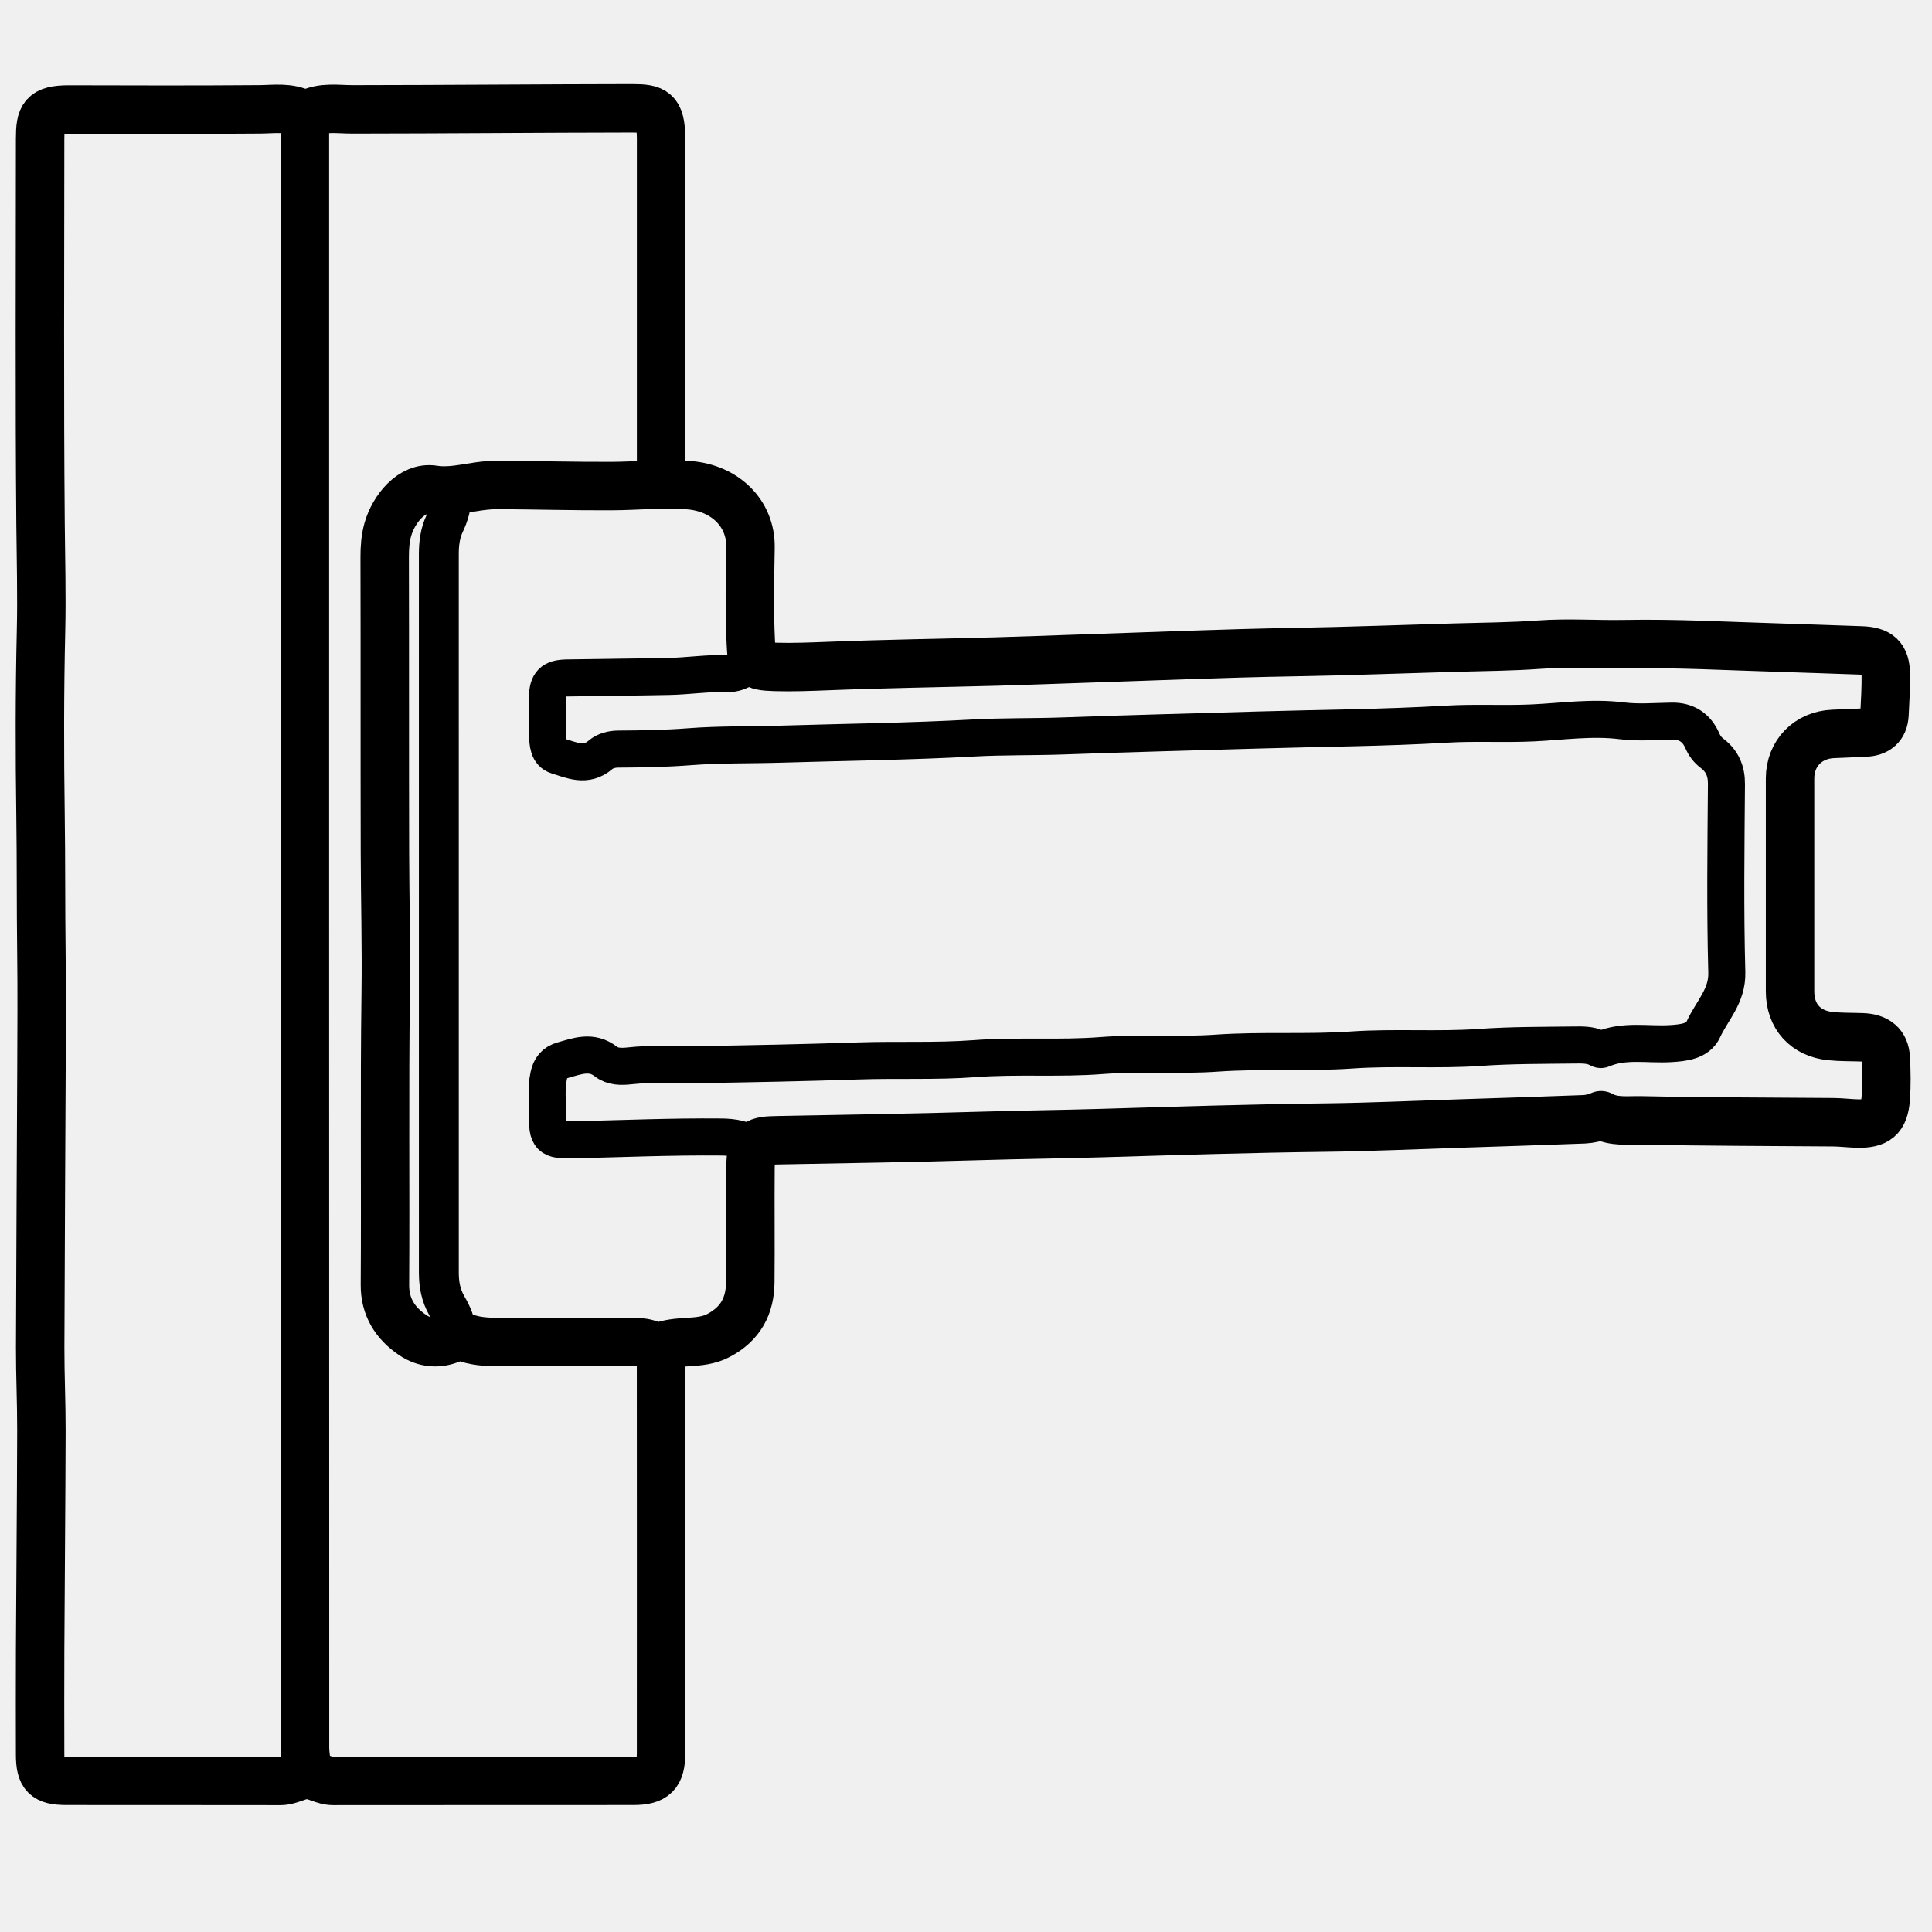
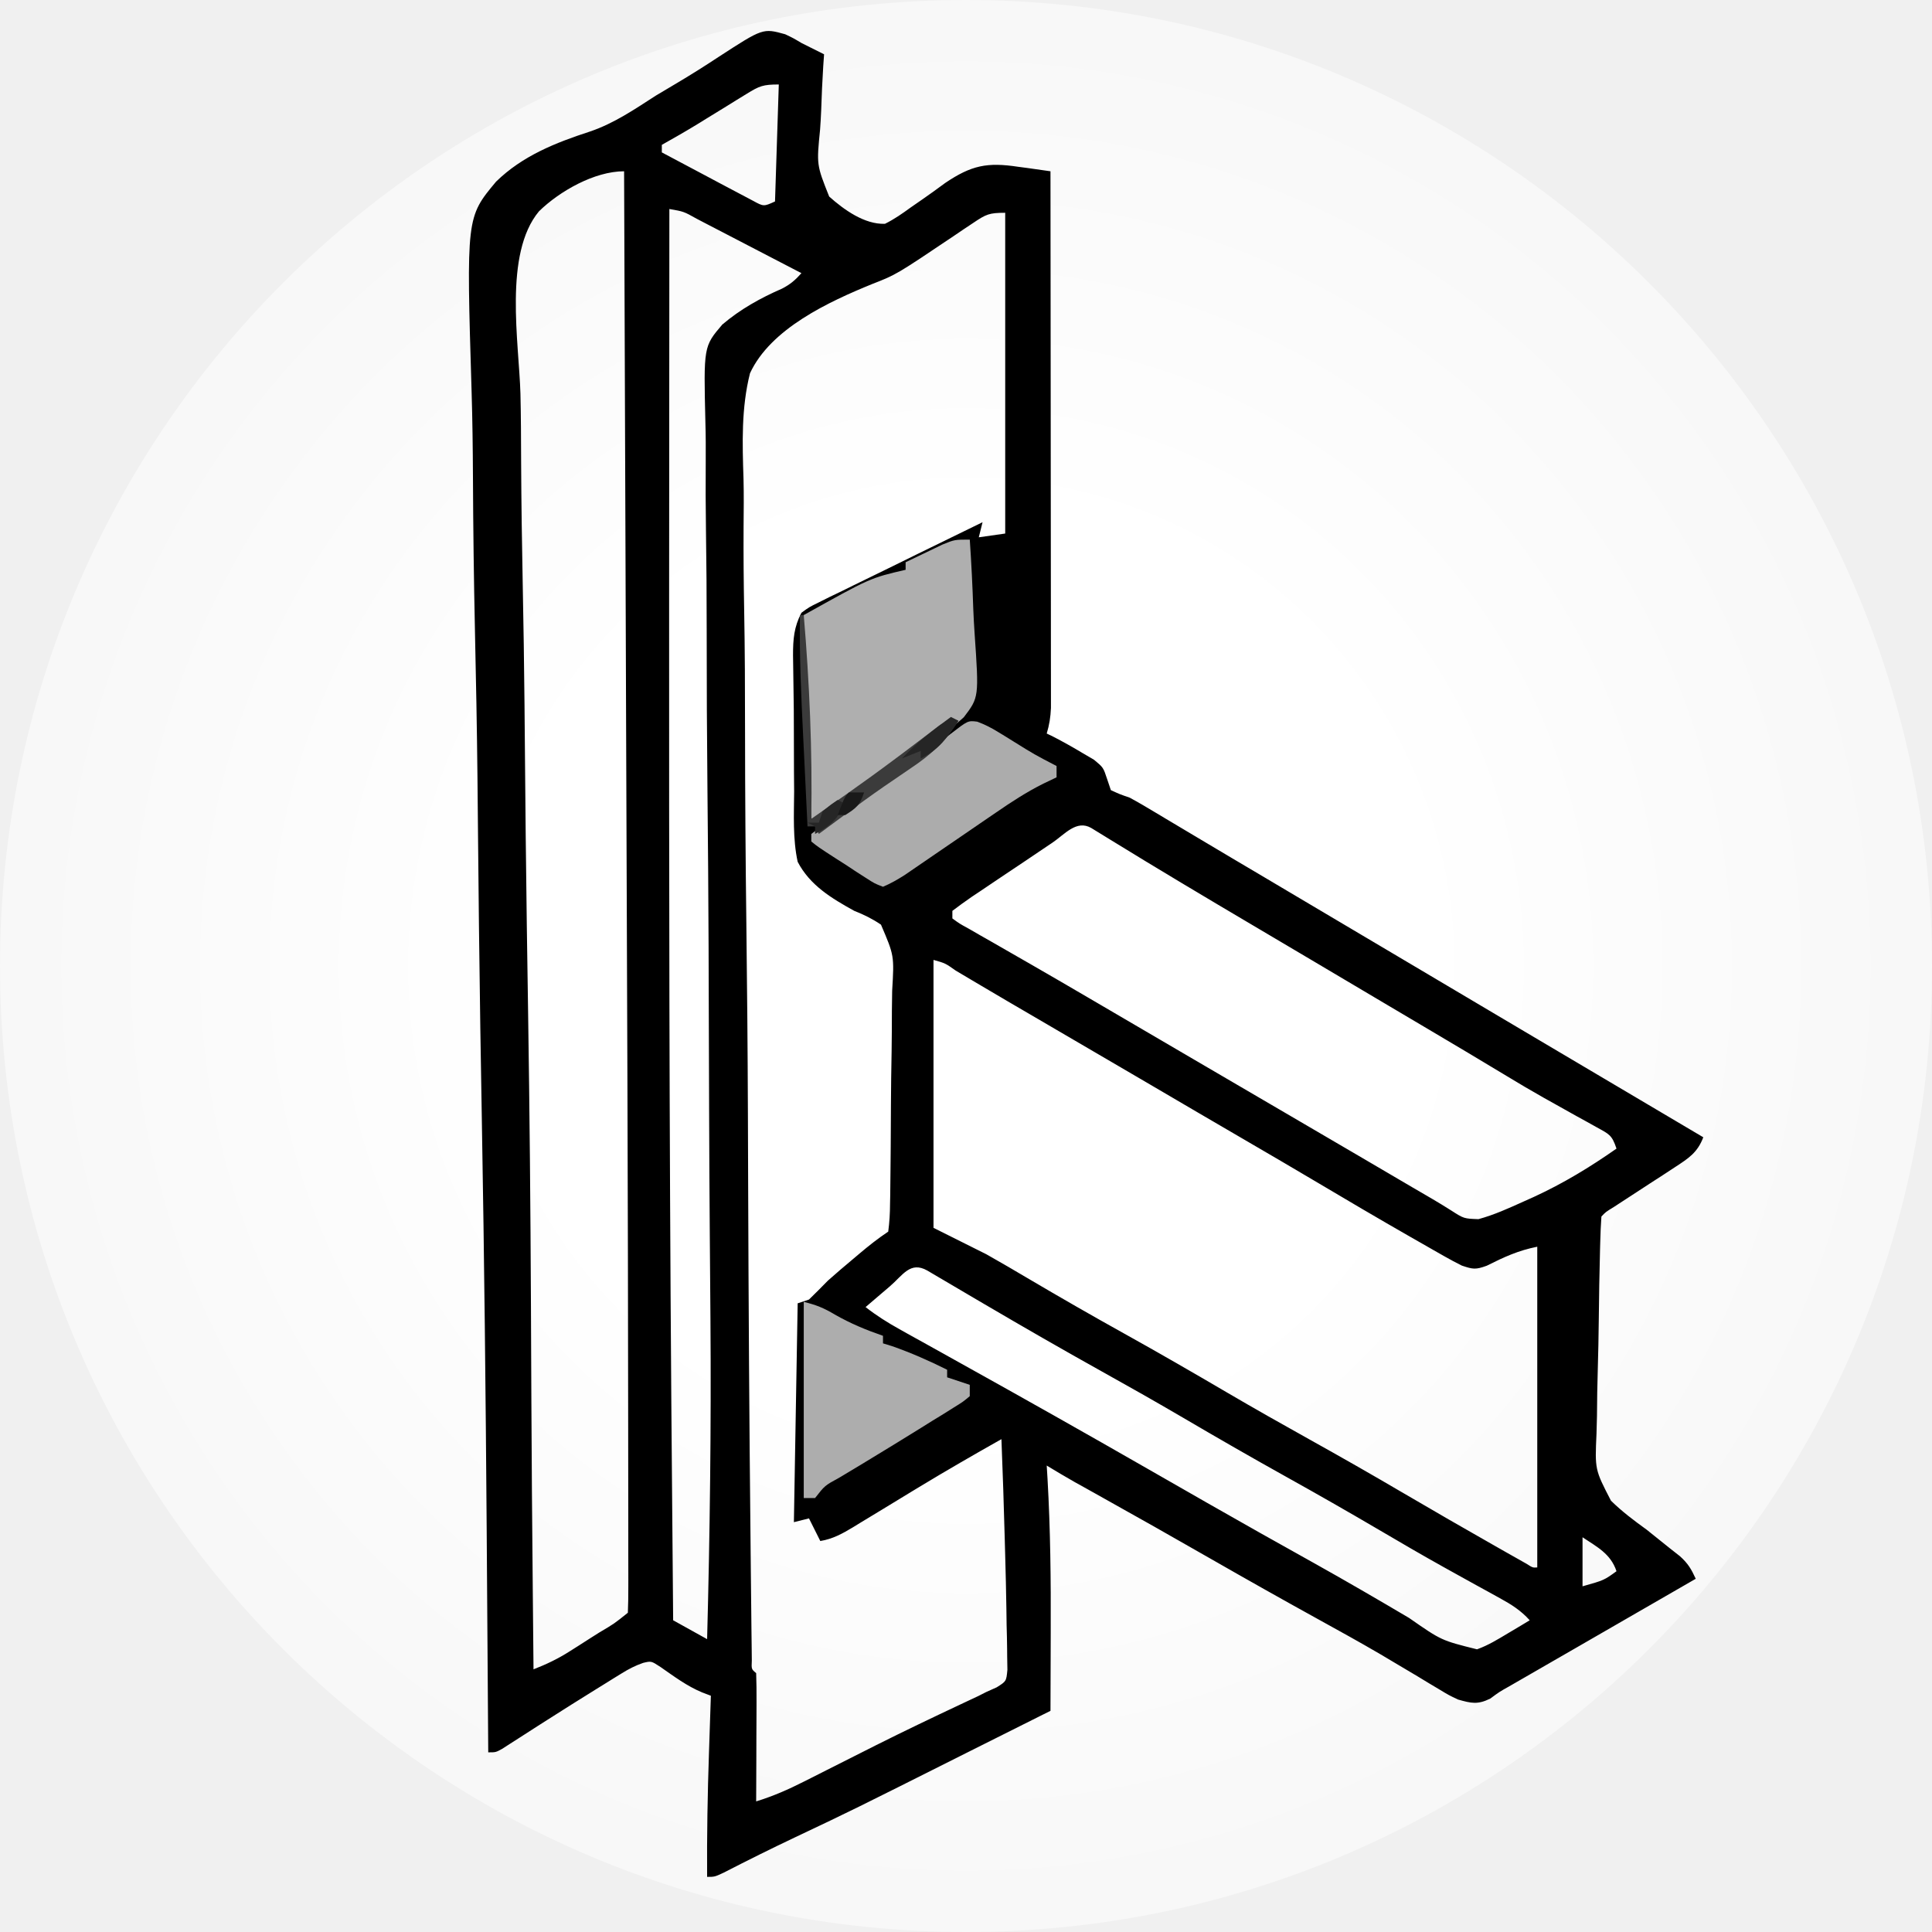
- <svg xmlns="http://www.w3.org/2000/svg" width="362" height="362" viewBox="0 0 362 362" fill="none">
-   <path d="M123.869 90.028C123.869 68.768 123.869 47.509 123.869 26.25C123.869 26.076 123.872 25.902 123.868 25.729C123.77 20.793 122.587 20.284 118.402 20.289C100.962 20.312 83.522 20.471 66.082 20.487C63.258 20.489 60.417 19.956 57.764 21.327C57.331 21.551 57.133 21.551 56.699 21.327C54.133 20.001 51.387 20.461 48.642 20.483C36.755 20.576 24.868 20.546 12.981 20.512C8.047 20.497 7.52 21.832 7.518 25.989C7.51 50.025 7.387 74.063 7.597 98.097C7.656 104.776 7.845 111.473 7.689 118.14C7.42 129.684 7.427 141.228 7.593 152.763C7.716 161.268 7.646 169.772 7.755 178.276C7.849 185.564 7.8 192.854 7.77 200.142C7.698 217.584 7.576 235.025 7.53 252.467C7.516 257.673 7.773 262.88 7.758 268.086C7.72 281.796 7.588 295.506 7.52 309.216C7.488 315.724 7.507 322.232 7.517 328.74C7.523 332.675 8.496 333.674 12.46 333.679C25.822 333.697 39.184 333.673 52.546 333.702C54.341 333.706 55.924 332.545 57.492 332.547C59.06 332.549 60.646 333.703 62.438 333.7C81.179 333.677 99.921 333.695 118.663 333.679C122.635 333.676 123.859 332.452 123.862 328.48C123.875 304.27 123.872 280.06 123.858 255.851C123.857 254.896 123.695 253.942 123.608 252.987" stroke="black" stroke-width="9.077" stroke-linecap="round" stroke-linejoin="round" />
-   <path d="M57.13 21.891C57.13 123.732 57.127 225.574 57.152 327.416C57.152 328.977 57.486 330.539 57.664 332.1" stroke="black" stroke-width="9.077" stroke-linecap="round" stroke-linejoin="round" />
-   <path d="M299.982 208.957C302.363 210.292 305.04 209.867 307.536 209.922C319.512 210.182 331.493 210.166 343.473 210.27C344.949 210.283 346.423 210.471 347.9 210.514C351.672 210.624 353.054 209.521 353.333 205.825C353.522 203.319 353.471 200.781 353.341 198.268C353.207 195.714 351.71 194.467 348.942 194.361C346.944 194.284 344.953 194.338 342.948 194.131C338.356 193.657 335.407 190.507 335.403 185.751C335.393 172.453 335.393 159.155 335.403 145.857C335.407 141.16 338.763 137.71 343.473 137.513C345.47 137.429 347.466 137.331 349.463 137.255C351.658 137.172 352.983 136.132 353.099 133.863C353.228 131.344 353.377 128.821 353.345 126.302C353.305 123.082 352.034 121.97 348.682 121.865C343.646 121.707 338.612 121.497 333.577 121.353C323.855 121.074 314.125 120.506 304.412 120.693C299.114 120.795 293.822 120.393 288.52 120.78C283.24 121.165 277.933 121.193 272.637 121.343C262.655 121.627 252.677 122.01 242.689 122.18C229.143 122.412 215.604 122.996 202.062 123.435C196.94 123.601 191.819 123.811 186.697 123.949C176.193 124.23 165.685 124.381 155.187 124.793C151.885 124.923 148.584 125.055 145.29 124.963C140.848 124.838 140.874 124.322 140.676 120.301C140.386 114.405 140.528 108.483 140.621 102.575C140.724 96.073 135.725 91.448 129.158 90.914C124.22 90.513 119.421 91.055 114.559 91.073C107.528 91.099 100.496 90.913 93.464 90.855C92.25 90.844 91.025 90.953 89.82 91.114C86.965 91.495 84.249 92.225 81.204 91.752C77.104 91.116 73.732 95.453 72.671 99.196C72.198 100.861 72.075 102.621 72.08 104.399C72.128 122.825 72.077 141.251 72.124 159.677C72.146 168.455 72.39 177.243 72.27 186.01C72.021 204.264 72.243 222.515 72.125 240.767C72.099 244.817 73.995 247.913 77.32 250.151C79.605 251.689 82.159 251.878 84.571 250.845C85.671 250.373 86.591 250.438 87.459 250.722C89.778 251.481 92.129 251.467 94.506 251.462C101.798 251.449 109.09 251.452 116.382 251.461C118.604 251.464 120.874 251.193 122.899 252.49C123.022 252.569 123.266 252.558 123.409 252.492C126.965 250.847 131.048 252.131 134.647 250.22C138.785 248.022 140.54 244.672 140.583 240.245C140.652 233.119 140.559 225.991 140.616 218.865C140.656 213.846 141.836 213.723 145.81 213.645C158.484 213.398 171.161 213.218 183.831 212.834C191.383 212.606 198.938 212.528 206.488 212.302C220.463 211.884 234.435 211.439 248.417 211.274C256.753 211.175 265.085 210.788 273.418 210.519C281.231 210.267 289.045 210.014 296.856 209.72C297.816 209.684 298.767 209.391 299.721 209.217" stroke="black" stroke-width="9.077" stroke-linecap="round" stroke-linejoin="round" />
-   <path d="M141.159 214.637C139.345 213.4 137.336 213.062 135.161 213.041C125.853 212.953 116.558 213.354 107.257 213.573C103.004 213.673 102.516 213.145 102.582 208.883C102.619 206.443 102.288 203.989 102.816 201.558C103.139 200.069 103.861 199.095 105.424 198.655C108.177 197.88 110.836 196.8 113.54 198.913C114.784 199.885 116.424 199.883 117.948 199.712C122.203 199.236 126.468 199.54 130.728 199.476C140.812 199.324 150.903 199.12 160.973 198.783C168.194 198.542 175.427 198.899 182.619 198.358C190.534 197.763 198.472 198.395 206.346 197.785C213.58 197.224 220.8 197.828 227.996 197.324C236.43 196.734 244.889 197.318 253.287 196.736C261.302 196.181 269.308 196.816 277.282 196.253C283.201 195.834 289.106 195.878 295.02 195.802C296.439 195.784 297.861 195.75 299.184 196.348C299.539 196.508 299.813 196.774 300.237 196.592C304.379 194.813 308.747 195.803 313.014 195.542C315.397 195.396 318.134 195.133 319.16 192.877C320.739 189.405 323.675 186.648 323.554 182.203C323.234 170.442 323.395 158.666 323.486 146.897C323.505 144.444 322.67 142.583 320.817 141.17C319.96 140.515 319.409 139.8 318.976 138.805C317.916 136.366 316.022 135.075 313.275 135.117C310.146 135.164 306.976 135.446 303.895 135.058C298.285 134.35 292.752 135.19 287.2 135.45C281.804 135.703 276.407 135.365 271.03 135.684C259.389 136.377 247.734 136.429 236.086 136.775C223.829 137.14 211.569 137.443 199.319 137.889C193.665 138.094 188.007 137.97 182.363 138.279C170.375 138.937 158.373 139.063 146.378 139.432C140.641 139.609 134.883 139.471 129.169 139.915C124.727 140.261 120.302 140.33 115.863 140.356C114.623 140.363 113.38 140.689 112.505 141.442C109.798 143.772 107.055 142.418 104.407 141.607C102.702 141.084 102.661 139.237 102.592 137.742C102.484 135.393 102.526 133.034 102.573 130.681C102.628 127.936 103.477 127.076 106.214 127.028C112.56 126.915 118.906 126.875 125.251 126.747C128.992 126.671 132.706 126.084 136.466 126.201C138.126 126.252 139.518 125.251 140.898 124.404" stroke="black" stroke-width="6.941" stroke-linecap="round" stroke-linejoin="round" />
-   <path d="M84.626 92.903C84.596 94.736 84.1 96.444 83.31 98.108C82.455 99.906 82.224 101.844 82.224 103.818C82.229 148.692 82.229 193.567 82.226 238.441C82.226 240.654 82.586 242.701 83.751 244.72C84.635 246.252 85.478 247.972 85.425 249.876" stroke="black" stroke-width="7.475" stroke-linecap="round" stroke-linejoin="round" />
+ <svg xmlns="http://www.w3.org/2000/svg" width="95" height="95" viewBox="0 0 95 95" fill="none">
+   <g clip-path="url(#clip0_1966_20)">
+     <circle cx="47.5" cy="47.5" r="47.5" fill="url(#paint0_radial_1966_20)" />
+     <path d="M38.608 1.684C39.004 1.872 39.004 1.872 39.408 2.113C39.779 2.3 40.15 2.486 40.521 2.67C40.508 2.864 40.494 3.057 40.48 3.257C40.433 3.982 40.403 4.706 40.379 5.432C40.366 5.745 40.348 6.058 40.325 6.37C40.152 8.109 40.152 8.109 40.773 9.665C41.499 10.313 42.511 11.042 43.516 11.005C43.977 10.777 44.374 10.498 44.791 10.194C44.974 10.067 45.157 9.941 45.346 9.81C45.727 9.546 46.103 9.275 46.474 8.999C47.77 8.125 48.543 7.971 50.064 8.201C50.218 8.221 50.371 8.242 50.529 8.262C50.905 8.312 51.279 8.367 51.654 8.422C51.659 11.917 51.662 15.412 51.664 18.907C51.665 20.53 51.666 22.153 51.668 23.776C51.67 25.19 51.671 26.604 51.672 28.018C51.672 28.767 51.672 29.516 51.674 30.265C51.675 30.97 51.675 31.675 51.675 32.38C51.675 32.639 51.676 32.897 51.676 33.156C51.677 33.509 51.677 33.862 51.677 34.216C51.677 34.512 51.677 34.512 51.677 34.815C51.657 35.264 51.599 35.639 51.469 36.069C51.57 36.117 51.671 36.166 51.775 36.216C52.28 36.475 52.768 36.751 53.255 37.043C53.433 37.147 53.611 37.251 53.795 37.359C54.252 37.738 54.252 37.738 54.442 38.315C54.502 38.492 54.561 38.669 54.623 38.852C55.056 39.052 55.056 39.052 55.551 39.223C55.823 39.37 56.092 39.523 56.358 39.682C56.513 39.775 56.669 39.867 56.829 39.962C56.996 40.062 57.164 40.163 57.337 40.266C57.706 40.486 58.075 40.706 58.443 40.925C58.638 41.041 58.832 41.157 59.032 41.276C60.046 41.882 61.063 42.483 62.08 43.084C62.506 43.337 62.932 43.589 63.358 43.842C64.621 44.591 65.884 45.339 67.147 46.088C67.565 46.335 67.982 46.583 68.4 46.83C68.606 46.953 68.813 47.075 69.026 47.201C70.905 48.315 70.905 48.315 71.531 48.686C71.948 48.933 72.365 49.18 72.781 49.427C73.729 49.988 74.677 50.55 75.625 51.112C78.333 52.718 81.043 54.321 83.754 55.922C83.473 56.668 83.037 56.952 82.379 57.38C82.18 57.51 81.981 57.641 81.776 57.776C81.566 57.912 81.355 58.047 81.145 58.183C80.933 58.321 80.722 58.459 80.511 58.597C80.126 58.85 79.74 59.101 79.354 59.351C78.953 59.597 78.953 59.597 78.744 59.819C78.715 60.223 78.699 60.628 78.688 61.033C78.684 61.16 78.68 61.288 78.677 61.419C78.645 62.597 78.627 63.775 78.614 64.954C78.604 65.745 78.59 66.535 78.566 67.326C78.543 68.092 78.53 68.857 78.526 69.622C78.522 69.913 78.514 70.203 78.503 70.494C78.423 72.264 78.423 72.264 79.215 73.793C79.757 74.326 80.354 74.773 80.971 75.219C81.175 75.38 81.379 75.543 81.581 75.708C81.92 75.983 82.262 76.255 82.607 76.523C83.007 76.885 83.161 77.15 83.383 77.631C82.892 77.914 82.402 78.197 81.912 78.48C81.482 78.728 81.051 78.976 80.621 79.224C79.592 79.818 78.562 80.412 77.532 81.006C77.201 81.197 76.87 81.387 76.539 81.578C76.122 81.819 75.704 82.059 75.287 82.3C75.097 82.409 74.907 82.519 74.711 82.632C74.544 82.728 74.377 82.824 74.206 82.923C73.728 83.191 73.728 83.191 73.279 83.523C72.658 83.827 72.351 83.756 71.693 83.569C71.238 83.353 71.238 83.353 70.787 83.08C70.615 82.978 70.444 82.876 70.267 82.77C69.992 82.603 69.992 82.603 69.71 82.432C69.309 82.193 68.907 81.954 68.505 81.716C68.297 81.592 68.088 81.469 67.874 81.341C66.853 80.744 65.818 80.173 64.782 79.602C63.05 78.646 61.326 77.676 59.61 76.692C57.701 75.597 55.785 74.514 53.863 73.443C53.684 73.343 53.504 73.243 53.319 73.139C53.163 73.052 53.006 72.965 52.845 72.876C52.382 72.613 51.925 72.341 51.469 72.064C51.482 72.281 51.495 72.498 51.509 72.721C51.652 75.21 51.676 77.69 51.666 80.182C51.665 80.568 51.664 80.953 51.663 81.338C51.661 82.267 51.658 83.196 51.654 84.125C51.478 84.213 51.301 84.302 51.119 84.392C49.907 84.998 48.696 85.604 47.485 86.212C41.905 89.014 41.905 89.014 39.108 90.338C37.926 90.898 36.757 91.478 35.595 92.077C35.141 92.289 35.141 92.289 34.77 92.289C34.757 90.246 34.792 88.208 34.862 86.166C34.871 85.894 34.88 85.621 34.889 85.349C34.911 84.693 34.933 84.038 34.955 83.383C34.812 83.328 34.67 83.274 34.523 83.218C33.771 82.906 33.14 82.428 32.473 81.966C32.023 81.672 32.023 81.672 31.627 81.766C31.234 81.902 30.918 82.066 30.565 82.285C30.435 82.365 30.304 82.445 30.17 82.528C30.031 82.615 29.892 82.702 29.748 82.791C29.603 82.881 29.459 82.97 29.31 83.062C28.507 83.559 27.709 84.063 26.913 84.57C26.753 84.672 26.593 84.774 26.428 84.879C26.117 85.078 25.806 85.277 25.496 85.478C25.355 85.568 25.214 85.658 25.069 85.751C24.944 85.831 24.82 85.911 24.692 85.994C24.379 86.166 24.379 86.166 24.008 86.166C24.006 85.937 24.005 85.709 24.003 85.473C23.986 82.805 23.967 80.136 23.947 77.468C23.942 76.694 23.936 75.921 23.931 75.148C23.883 68.518 23.812 61.89 23.696 55.261C23.64 52.07 23.589 48.879 23.553 45.687C23.551 45.471 23.551 45.471 23.548 45.249C23.532 43.787 23.517 42.324 23.503 40.862C23.497 40.13 23.489 39.397 23.482 38.665C23.481 38.52 23.479 38.374 23.478 38.225C23.453 35.818 23.407 33.413 23.354 31.007C23.299 28.483 23.267 25.96 23.256 23.436C23.249 22.039 23.232 20.643 23.189 19.247C22.929 10.685 22.929 10.685 24.393 8.932C25.692 7.662 27.313 7.02 29.011 6.467C30.197 6.066 31.206 5.373 32.253 4.699C32.625 4.476 32.998 4.254 33.372 4.033C34.032 3.639 34.679 3.232 35.32 2.808C37.515 1.382 37.515 1.382 38.608 1.684ZM36.714 4.615C36.555 4.712 36.396 4.81 36.232 4.91C36.067 5.012 35.902 5.115 35.732 5.221C35.406 5.421 35.08 5.621 34.754 5.821C34.599 5.917 34.444 6.013 34.285 6.111C33.711 6.461 33.129 6.794 32.543 7.123C32.543 7.246 32.543 7.368 32.543 7.494C33.245 7.87 33.948 8.243 34.653 8.614C34.892 8.741 35.132 8.868 35.37 8.996C35.713 9.18 36.058 9.361 36.402 9.542C36.713 9.706 36.713 9.706 37.03 9.874C37.553 10.159 37.553 10.159 38.109 9.906C38.171 8.008 38.232 6.11 38.295 4.154C37.52 4.154 37.344 4.226 36.714 4.615ZM26.504 10.389C24.754 12.485 25.52 16.842 25.591 19.36C25.619 20.503 25.62 21.647 25.625 22.791C25.636 24.744 25.663 26.696 25.702 28.648C25.742 30.671 25.773 32.693 25.792 34.716C25.793 34.842 25.794 34.967 25.795 35.096C25.801 35.728 25.806 36.361 25.812 36.993C25.823 38.258 25.835 39.522 25.847 40.786C25.849 40.911 25.85 41.036 25.851 41.164C25.88 44.039 25.924 46.914 25.968 49.789C26.042 54.609 26.086 59.429 26.108 64.249C26.109 64.576 26.11 64.902 26.112 65.229C26.118 66.46 26.123 67.691 26.129 68.923C26.142 71.881 26.166 74.84 26.194 77.798C26.196 78.025 26.198 78.252 26.2 78.486C26.211 79.685 26.223 80.885 26.234 82.084C26.874 81.835 27.438 81.565 28.017 81.196C28.25 81.049 28.25 81.049 28.488 80.898C28.727 80.745 28.727 80.745 28.971 80.588C29.134 80.485 29.296 80.382 29.463 80.276C30.206 79.838 30.206 79.837 30.873 79.301C30.891 78.889 30.896 78.477 30.895 78.065C30.896 77.933 30.896 77.801 30.896 77.665C30.896 77.215 30.895 76.765 30.894 76.315C30.894 75.988 30.894 75.661 30.894 75.334C30.894 74.422 30.893 73.51 30.891 72.598C30.89 71.808 30.89 71.018 30.889 70.228C30.88 58.97 30.833 47.712 30.79 36.454C30.782 34.312 30.774 32.169 30.767 30.026C30.766 29.873 30.766 29.72 30.765 29.562C30.762 28.793 30.759 28.023 30.757 27.254C30.734 20.976 30.711 14.699 30.688 8.422C29.23 8.422 27.515 9.402 26.504 10.389ZM32.914 10.277C32.908 16.66 32.904 23.041 32.902 29.424C32.902 29.66 32.902 29.896 32.902 30.14C32.898 42.913 32.91 55.685 33.007 68.458C33.008 68.605 33.009 68.753 33.01 68.905C33.037 72.494 33.067 76.083 33.1 79.672C33.651 79.978 34.202 80.284 34.77 80.6C34.909 75.361 34.973 70.127 34.934 64.887C34.933 64.754 34.932 64.622 34.931 64.486C34.922 63.243 34.912 62 34.902 60.758C34.886 58.688 34.875 56.62 34.868 54.55C34.867 54.323 34.867 54.323 34.867 54.09C34.862 52.69 34.857 51.29 34.853 49.89C34.851 48.943 34.848 47.996 34.844 47.049C34.844 46.892 34.843 46.735 34.843 46.573C34.834 44.008 34.812 41.443 34.787 38.877C34.76 36.222 34.748 33.566 34.749 30.911C34.749 29.283 34.738 27.656 34.713 26.028C34.696 24.917 34.694 23.806 34.702 22.695C34.706 22.056 34.705 21.418 34.686 20.779C34.597 17.038 34.597 17.038 35.517 15.959C36.408 15.202 37.385 14.659 38.455 14.192C38.858 13.985 39.109 13.768 39.408 13.432C38.543 12.982 37.678 12.532 36.812 12.084C36.518 11.931 36.224 11.778 35.929 11.625C35.507 11.405 35.084 11.186 34.661 10.967C34.529 10.898 34.397 10.829 34.261 10.758C33.621 10.4 33.621 10.4 32.914 10.277ZM47.86 10.958C47.624 11.115 47.624 11.115 47.383 11.275C47.138 11.441 47.138 11.441 46.888 11.611C44.071 13.504 44.071 13.504 42.892 13.964C40.758 14.834 37.896 16.156 36.879 18.353C36.447 20.06 36.503 21.8 36.56 23.549C36.58 24.336 36.57 25.123 36.563 25.91C36.556 27.271 36.567 28.63 36.592 29.99C36.628 31.957 36.635 33.922 36.635 35.889C36.637 39.081 36.661 42.272 36.7 45.463C36.738 48.561 36.765 51.658 36.776 54.756C36.777 54.947 36.777 55.138 36.778 55.335C36.782 56.295 36.785 57.255 36.788 58.215C36.808 64.058 36.843 69.902 36.905 75.745C36.91 76.206 36.914 76.667 36.918 77.128C36.925 77.836 36.933 78.544 36.941 79.252C36.944 79.509 36.947 79.766 36.949 80.023C36.953 80.371 36.957 80.718 36.962 81.066C36.964 81.259 36.966 81.453 36.968 81.652C36.948 82.077 36.948 82.077 37.182 82.27C37.198 82.737 37.203 83.2 37.2 83.668C37.199 83.808 37.199 83.947 37.199 84.091C37.198 84.539 37.196 84.987 37.193 85.436C37.192 85.739 37.191 86.042 37.191 86.345C37.189 87.089 37.185 87.834 37.182 88.578C38.018 88.321 38.773 87.989 39.552 87.593C39.73 87.503 39.73 87.503 39.912 87.412C40.166 87.284 40.42 87.155 40.673 87.027C41.338 86.689 42.004 86.354 42.67 86.02C42.803 85.953 42.935 85.886 43.072 85.817C44.439 85.132 45.818 84.472 47.202 83.821C47.361 83.746 47.52 83.671 47.685 83.594C47.821 83.53 47.957 83.466 48.097 83.401C48.23 83.334 48.363 83.266 48.5 83.197C48.752 83.084 48.752 83.084 49.009 82.969C49.482 82.672 49.482 82.672 49.536 82.107C49.53 81.781 49.53 81.781 49.525 81.449C49.524 81.27 49.524 81.27 49.522 81.087C49.519 80.692 49.508 80.298 49.497 79.904C49.493 79.631 49.489 79.358 49.486 79.085C49.474 78.229 49.451 77.373 49.428 76.518C49.42 76.234 49.413 75.95 49.405 75.666C49.362 74.032 49.307 72.399 49.242 70.766C47.884 71.532 46.533 72.31 45.199 73.119C45.02 73.228 45.02 73.228 44.837 73.338C44.347 73.635 43.858 73.932 43.37 74.231C43.006 74.452 42.641 74.673 42.277 74.893C42.112 74.995 42.112 74.995 41.944 75.098C41.417 75.415 40.947 75.674 40.336 75.775C40.152 75.408 39.968 75.041 39.779 74.662C39.534 74.723 39.289 74.785 39.037 74.848C39.098 71.296 39.16 67.745 39.223 64.086C39.406 64.025 39.59 63.964 39.779 63.901C40.093 63.596 40.401 63.286 40.707 62.973C41.109 62.612 41.522 62.265 41.936 61.917C42.042 61.827 42.149 61.737 42.258 61.645C42.718 61.256 43.174 60.895 43.676 60.561C43.738 60.09 43.763 59.663 43.765 59.191C43.768 59.049 43.771 58.908 43.774 58.763C43.782 58.294 43.786 57.826 43.789 57.357C43.792 57.032 43.795 56.706 43.798 56.381C43.804 55.697 43.807 55.014 43.809 54.331C43.812 53.457 43.826 52.583 43.842 51.708C43.852 51.035 43.855 50.363 43.856 49.69C43.858 49.368 43.862 49.046 43.869 48.723C43.972 46.99 43.972 46.99 43.319 45.467C42.888 45.175 42.488 44.979 42.006 44.789C40.889 44.171 39.828 43.537 39.223 42.377C38.978 41.25 39.041 40.068 39.049 38.921C39.047 38.595 39.044 38.268 39.041 37.941C39.036 37.3 39.034 36.658 39.036 36.016C39.038 35.274 39.03 34.532 39.017 33.79C39.012 33.428 39.007 33.067 39.002 32.705C39 32.547 38.997 32.388 38.995 32.224C38.994 31.435 39.04 30.832 39.408 30.131C39.791 29.85 39.791 29.85 40.268 29.617C40.535 29.483 40.535 29.483 40.808 29.347C41.001 29.254 41.194 29.162 41.393 29.066C41.688 28.92 41.688 28.92 41.99 28.771C42.62 28.46 43.252 28.153 43.885 27.846C44.312 27.636 44.739 27.426 45.167 27.215C46.214 26.7 47.264 26.188 48.314 25.678C48.223 26.045 48.223 26.045 48.129 26.42C48.772 26.328 48.772 26.328 49.428 26.235C49.428 21.03 49.428 15.825 49.428 10.463C48.636 10.463 48.486 10.536 47.86 10.958ZM51.74 41.442C51.531 41.583 51.531 41.583 51.317 41.726C51.021 41.925 50.725 42.125 50.429 42.325C49.975 42.631 49.519 42.935 49.063 43.239C48.777 43.433 48.49 43.626 48.203 43.819C48.066 43.911 47.929 44.002 47.787 44.096C47.461 44.318 47.145 44.552 46.83 44.789C46.83 44.912 46.83 45.034 46.83 45.16C47.183 45.419 47.183 45.419 47.648 45.673C47.825 45.776 48.003 45.879 48.187 45.984C48.382 46.095 48.577 46.206 48.778 46.32C49.191 46.557 49.604 46.795 50.017 47.032C50.229 47.154 50.441 47.275 50.659 47.4C51.593 47.935 52.522 48.479 53.452 49.022C53.633 49.127 53.814 49.233 54 49.342C55.592 50.27 57.182 51.203 58.772 52.135C60.472 53.132 62.173 54.127 63.875 55.118C64.917 55.726 65.957 56.334 66.997 56.944C67.18 57.051 67.18 57.051 67.365 57.16C68.071 57.574 68.777 57.988 69.482 58.402C69.793 58.584 70.104 58.765 70.415 58.946C70.734 59.134 71.05 59.325 71.362 59.524C71.982 59.922 71.982 59.922 72.698 59.948C73.477 59.737 74.194 59.407 74.929 59.076C75.092 59.003 75.256 58.93 75.424 58.854C76.869 58.189 78.185 57.39 79.486 56.479C79.263 55.809 79.127 55.77 78.528 55.439C78.367 55.349 78.207 55.259 78.041 55.167C77.867 55.071 77.694 54.976 77.515 54.878C77.153 54.676 76.792 54.474 76.431 54.271C76.253 54.172 76.076 54.073 75.894 53.971C75.283 53.627 74.682 53.27 74.082 52.907C72.811 52.138 71.534 51.379 70.255 50.622C70.038 50.494 69.821 50.365 69.603 50.236C69.16 49.974 68.717 49.711 68.273 49.449C67.009 48.7 65.746 47.952 64.482 47.202C63.536 46.642 62.59 46.081 61.643 45.522C59.286 44.13 56.934 42.729 54.603 41.294C54.437 41.192 54.271 41.09 54.1 40.985C53.954 40.895 53.808 40.806 53.657 40.713C52.93 40.295 52.354 41.029 51.74 41.442ZM45.902 47.201C45.902 51.549 45.902 55.896 45.902 60.375C47.188 61.018 47.188 61.018 48.5 61.674C49.205 62.074 49.903 62.477 50.599 62.892C52.146 63.804 53.702 64.698 55.272 65.57C56.985 66.523 58.681 67.501 60.371 68.493C61.693 69.267 63.026 70.021 64.364 70.766C65.897 71.619 67.42 72.487 68.933 73.375C70.462 74.271 71.996 75.157 73.537 76.031C73.722 76.136 73.907 76.241 74.097 76.349C74.266 76.444 74.435 76.54 74.609 76.638C74.759 76.722 74.908 76.807 75.062 76.894C75.367 77.089 75.367 77.089 75.59 77.074C75.59 71.87 75.59 66.665 75.59 61.303C74.646 61.492 73.958 61.811 73.107 62.238C72.554 62.441 72.422 62.413 71.879 62.231C71.587 62.086 71.3 61.931 71.016 61.77C70.847 61.674 70.678 61.578 70.504 61.479C70.322 61.375 70.141 61.271 69.954 61.164C69.669 61.002 69.669 61.002 69.379 60.836C67.764 59.913 66.162 58.969 64.563 58.019C63.506 57.392 62.446 56.772 61.384 56.154C59.716 55.183 58.05 54.208 56.386 53.231C54.52 52.137 52.652 51.045 50.783 49.956C49.944 49.468 49.107 48.978 48.272 48.483C48.123 48.396 47.975 48.308 47.822 48.217C47.547 48.055 47.273 47.892 46.999 47.729C46.483 47.364 46.483 47.364 45.902 47.201ZM43.757 63.251C43.586 63.397 43.586 63.397 43.411 63.546C43.128 63.788 42.845 64.029 42.562 64.272C43.095 64.688 43.638 65.031 44.229 65.359C44.503 65.513 44.503 65.513 44.783 65.669C44.98 65.778 45.177 65.887 45.38 65.999C45.802 66.234 46.223 66.469 46.644 66.703C46.862 66.824 47.08 66.945 47.297 67.067C50.369 68.775 53.43 70.502 56.478 72.25C57.329 72.737 58.179 73.225 59.03 73.711C59.14 73.774 59.25 73.837 59.363 73.902C61.105 74.898 62.854 75.881 64.607 76.857C66.18 77.736 67.737 78.641 69.288 79.558C70.875 80.664 70.875 80.664 72.627 81.1C73.177 80.905 73.652 80.609 74.152 80.31C74.352 80.191 74.552 80.072 74.758 79.95C74.91 79.858 75.062 79.766 75.219 79.672C74.78 79.186 74.322 78.898 73.749 78.584C73.565 78.482 73.38 78.38 73.19 78.275C72.891 78.111 72.891 78.111 72.586 77.944C72.162 77.709 71.738 77.474 71.314 77.239C71.206 77.179 71.098 77.119 70.987 77.057C69.914 76.46 68.855 75.841 67.797 75.219C66.291 74.335 64.776 73.47 63.251 72.621C61.538 71.668 59.842 70.691 58.152 69.699C56.83 68.925 55.498 68.171 54.159 67.426C52.23 66.352 50.319 65.25 48.415 64.133C48.249 64.036 48.083 63.938 47.912 63.838C47.531 63.614 47.15 63.39 46.769 63.165C46.465 62.986 46.465 62.986 46.155 62.804C45.969 62.694 45.784 62.585 45.592 62.472C44.758 62.006 44.395 62.703 43.757 63.251ZM77.816 75.59C77.816 76.386 77.816 77.182 77.816 78.002C78.873 77.704 78.873 77.704 79.486 77.26C79.201 76.403 78.537 76.07 77.816 75.59Z" fill="black" />
+     <path d="M47.686 26.533C47.764 27.681 47.821 28.828 47.859 29.978C47.875 30.368 47.896 30.758 47.923 31.148C48.139 34.287 48.139 34.287 47.392 35.269C46.648 35.957 45.803 36.443 44.907 36.908C44.442 37.157 44.034 37.455 43.62 37.781C43.502 37.87 43.384 37.959 43.262 38.051C43.153 38.135 43.044 38.218 42.931 38.304C42.476 38.649 42.02 38.994 41.562 39.336C41.444 39.425 41.324 39.514 41.202 39.606C40.307 40.264 40.307 40.264 39.893 40.264C39.839 39.195 39.786 38.126 39.734 37.056C39.716 36.694 39.698 36.331 39.68 35.968C39.486 32.103 39.486 32.103 39.522 30.244C42.79 28.42 42.79 28.42 44.531 28.018C44.531 27.895 44.531 27.773 44.531 27.646C44.917 27.459 45.304 27.274 45.691 27.09C45.906 26.986 46.121 26.883 46.343 26.777C46.943 26.533 46.943 26.533 47.686 26.533Z" fill="#AFAFAF" />
+     <path d="M48.053 35.486C48.428 35.625 48.743 35.786 49.083 35.996C49.203 36.069 49.323 36.142 49.446 36.217C49.569 36.294 49.692 36.37 49.819 36.449C50.863 37.099 50.863 37.099 51.953 37.666C51.953 37.85 51.953 38.034 51.953 38.223C51.739 38.325 51.525 38.427 51.305 38.532C50.479 38.945 49.729 39.434 48.97 39.958C48.834 40.051 48.697 40.144 48.557 40.239C48.127 40.533 47.697 40.827 47.268 41.122C46.836 41.418 46.404 41.714 45.971 42.009C45.703 42.192 45.435 42.375 45.168 42.559C45.047 42.642 44.925 42.725 44.8 42.811C44.694 42.883 44.588 42.956 44.479 43.031C44.132 43.251 43.797 43.445 43.418 43.604C43.01 43.447 43.01 43.447 42.574 43.166C42.418 43.066 42.261 42.966 42.1 42.863C41.938 42.755 41.776 42.648 41.609 42.537C41.444 42.432 41.279 42.328 41.109 42.219C40.224 41.645 40.224 41.645 39.893 41.377C39.893 41.255 39.893 41.132 39.893 41.006C40.342 40.662 40.794 40.339 41.261 40.02C41.55 39.82 41.839 39.62 42.128 39.419C42.279 39.315 42.429 39.21 42.585 39.102C43.34 38.575 44.087 38.034 44.833 37.492C45.627 36.917 45.627 36.917 46.02 36.635C46.265 36.456 46.507 36.273 46.746 36.085C47.596 35.429 47.596 35.429 48.053 35.486Z" fill="#ACACAC" />
+     <path d="M39.522 64.014C40.155 64.172 40.508 64.317 41.052 64.64C41.821 65.08 42.581 65.394 43.418 65.684C43.418 65.806 43.418 65.928 43.418 66.055C43.567 66.101 43.717 66.147 43.87 66.194C44.797 66.519 45.694 66.914 46.572 67.353C46.572 67.476 46.572 67.598 46.572 67.725C46.94 67.847 47.307 67.969 47.685 68.096C47.685 68.279 47.685 68.463 47.685 68.652C47.364 68.922 47.364 68.922 46.91 69.203C46.743 69.308 46.575 69.413 46.403 69.522C46.222 69.633 46.04 69.744 45.853 69.858C45.67 69.973 45.487 70.087 45.298 70.205C44.401 70.764 43.499 71.314 42.595 71.862C42.442 71.955 42.289 72.048 42.131 72.143C41.842 72.318 41.551 72.492 41.261 72.664C40.556 73.048 40.556 73.048 40.078 73.662C39.894 73.662 39.711 73.662 39.522 73.662C39.522 70.478 39.522 67.294 39.522 64.014Z" fill="#ADADAD" />
+     <path d="M39.336 30.244C39.397 30.244 39.459 30.244 39.522 30.244C39.806 33.591 39.947 36.905 39.893 40.264C40.345 39.947 40.798 39.63 41.249 39.313C41.459 39.166 41.459 39.166 41.672 39.016C42.463 38.458 43.247 37.891 44.022 37.311C44.18 37.192 44.339 37.074 44.502 36.952C44.812 36.719 45.121 36.485 45.43 36.25C45.571 36.145 45.712 36.039 45.858 35.929C45.982 35.835 46.107 35.74 46.236 35.643C46.572 35.44 46.572 35.44 47.129 35.44C46.457 36.491 45.774 37.12 44.74 37.805C44.46 37.996 44.181 38.188 43.901 38.379C43.69 38.523 43.69 38.523 43.473 38.671C42.791 39.141 42.125 39.632 41.458 40.124C41.278 40.258 41.278 40.258 41.093 40.393C40.817 40.597 40.54 40.801 40.264 41.006C40.203 40.883 40.141 40.761 40.078 40.635C39.956 40.635 39.833 40.635 39.707 40.635C39.654 39.543 39.601 38.451 39.549 37.358C39.531 36.988 39.513 36.617 39.495 36.247C39.396 34.245 39.302 32.249 39.336 30.244Z" fill="#3B3B3B" />
+     <path d="M46.758 35.254C46.88 35.315 47.003 35.376 47.129 35.44C46.58 36.27 46.19 36.85 45.273 37.295C45.273 37.172 45.273 37.05 45.273 36.924C44.967 37.046 44.661 37.169 44.346 37.295C45.082 36.512 45.887 35.883 46.758 35.254Z" fill="#252525" />
+     <path d="M41.191 39.336C41.314 39.397 41.436 39.458 41.562 39.522C41.178 40.27 40.827 40.621 40.078 41.006C40.078 40.883 40.078 40.761 40.078 40.635C39.956 40.574 39.833 40.512 39.707 40.449C39.891 40.449 40.074 40.449 40.264 40.449C40.325 40.266 40.386 40.082 40.449 39.893C40.832 39.58 40.832 39.58 41.191 39.336Z" fill="#262626" />
+     <path d="M41.748 38.965C41.993 38.965 42.238 38.965 42.49 38.965C42.279 39.598 42.111 39.729 41.562 40.078C41.44 40.078 41.318 40.078 41.191 40.078C41.539 39.174 41.539 39.174 41.748 38.965Z" fill="#191919" />
+   </g>
+   <defs>
+     <radialGradient id="paint0_radial_1966_20" cx="0" cy="0" r="1" gradientUnits="userSpaceOnUse" gradientTransform="translate(47.5 47.5) rotate(90) scale(47.5)">
+       <stop offset="0.466" stop-color="white" />
+       <stop offset="1" stop-color="white" stop-opacity="0.5" />
+     </radialGradient>
+     <clipPath id="clip0_1966_20">
+       <rect width="95" height="95" fill="white" />
+     </clipPath>
+   </defs>
</svg>
